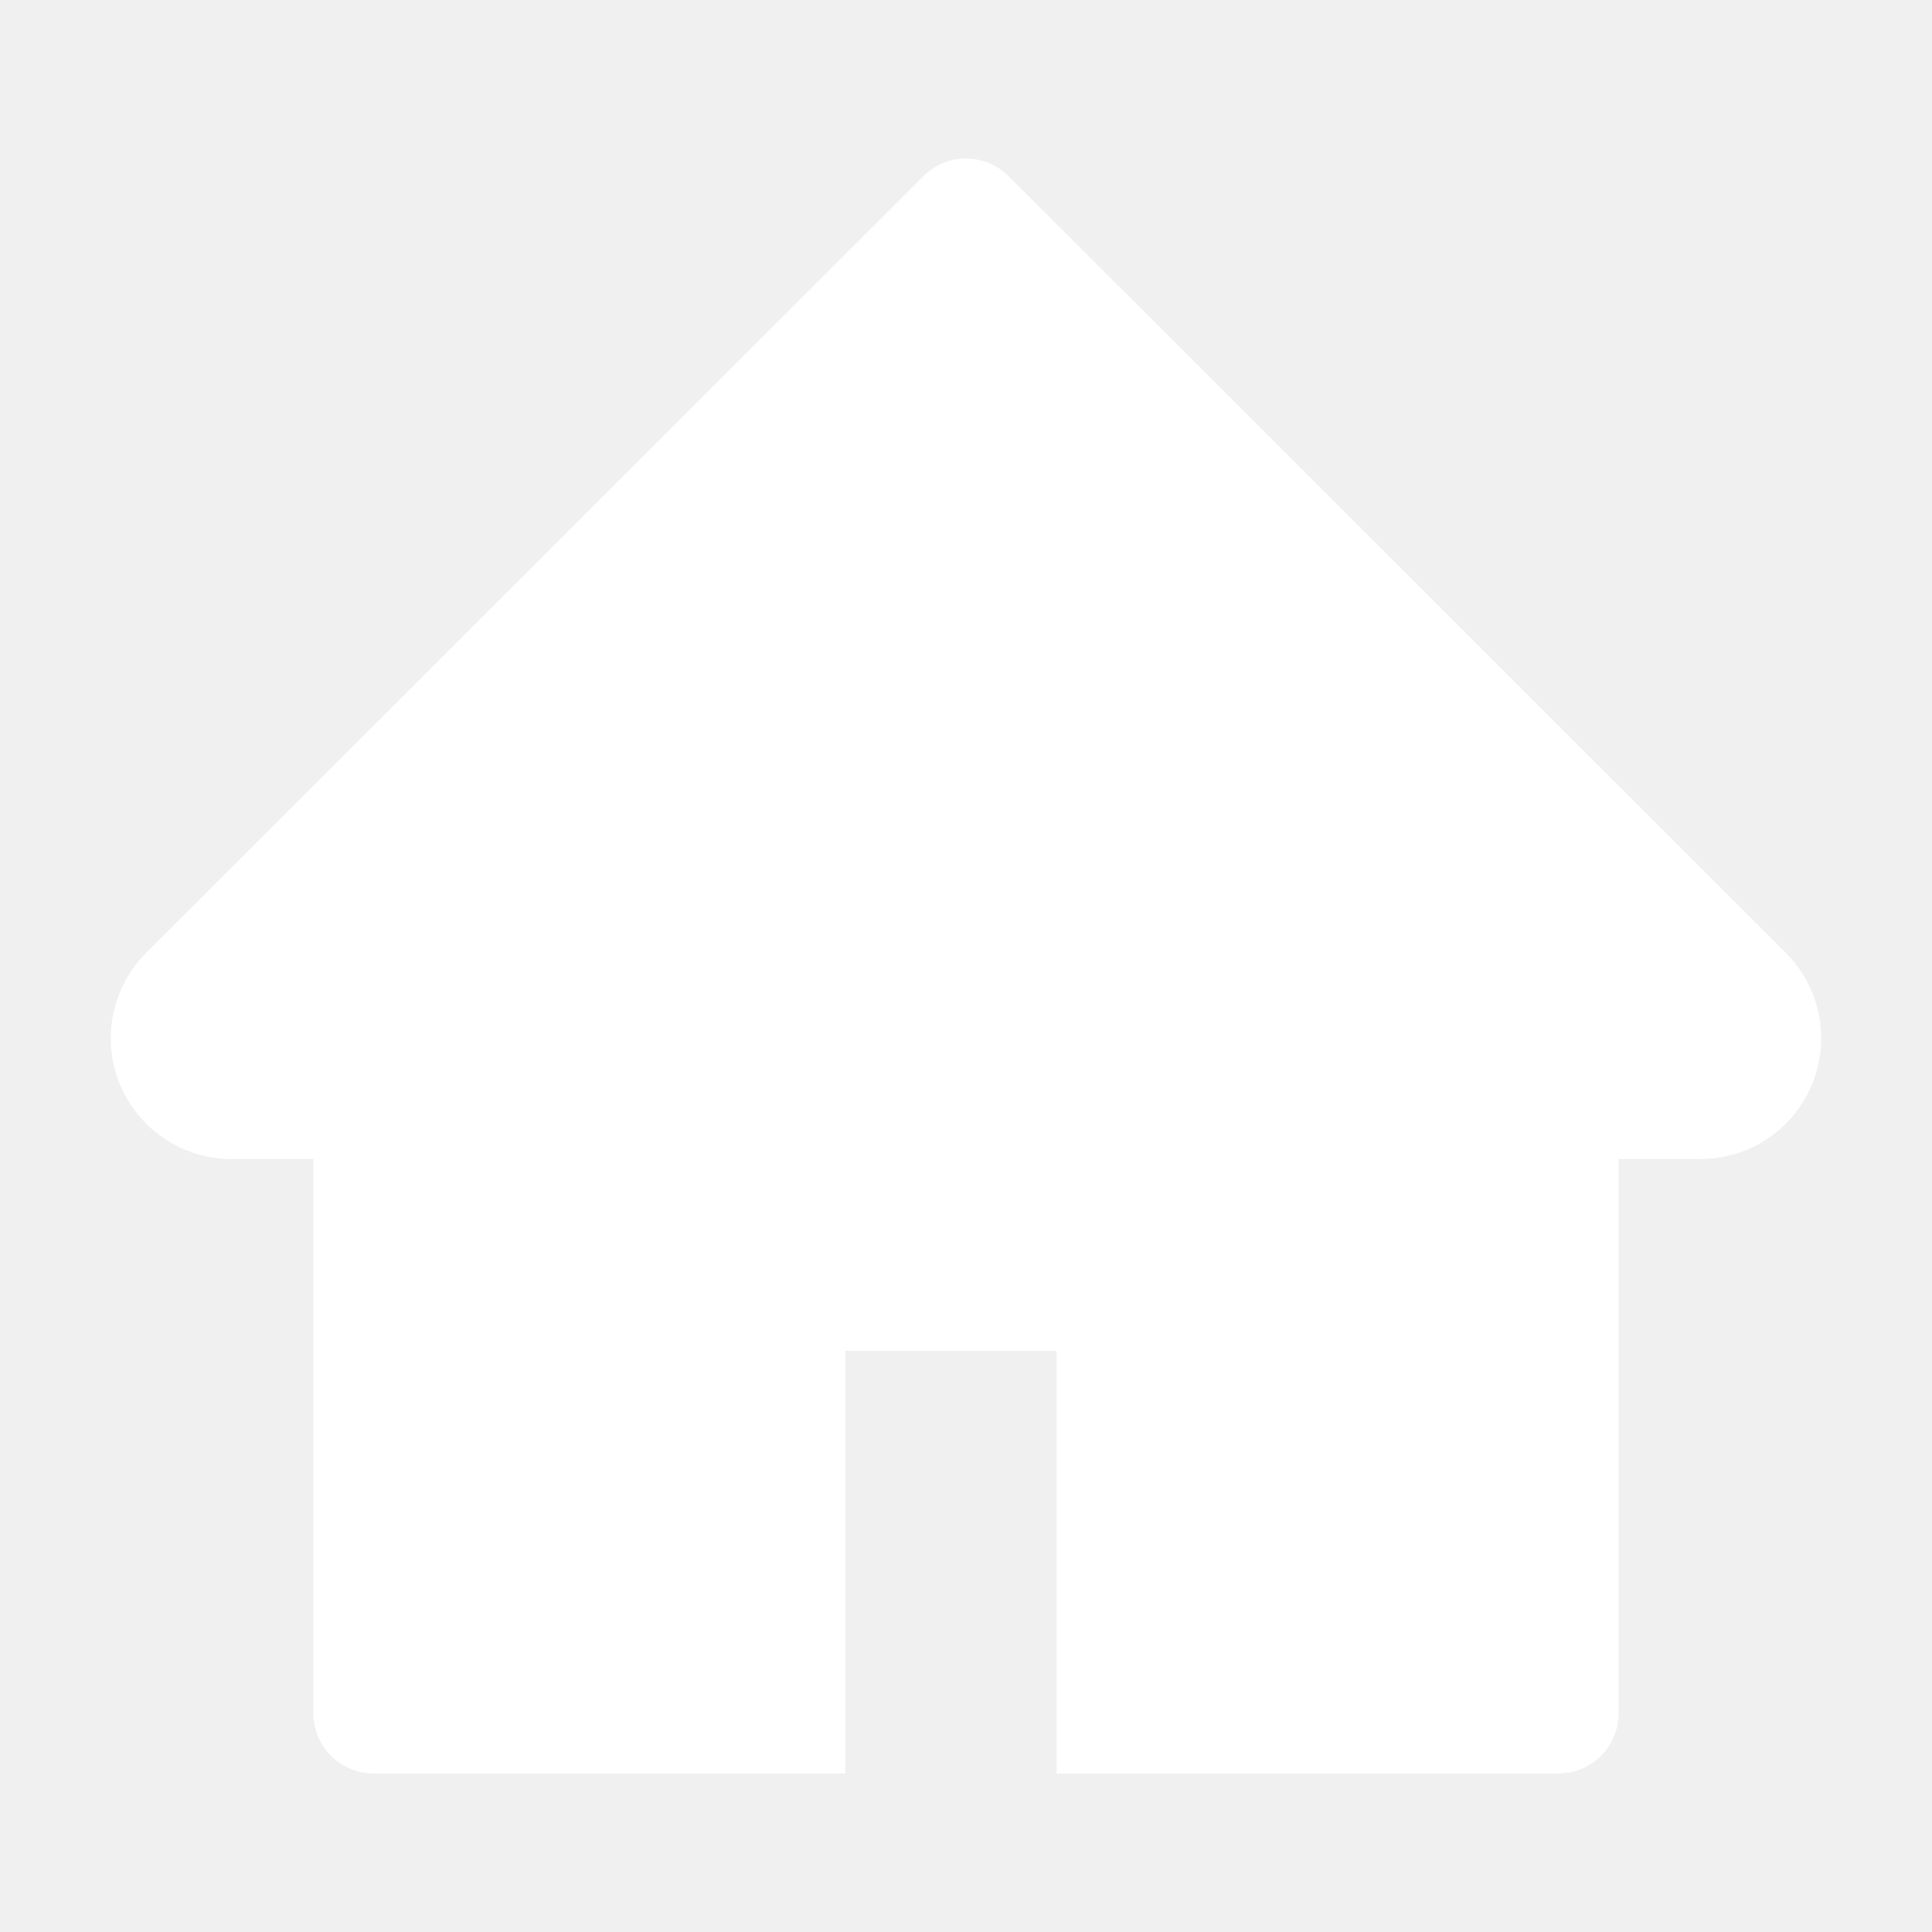
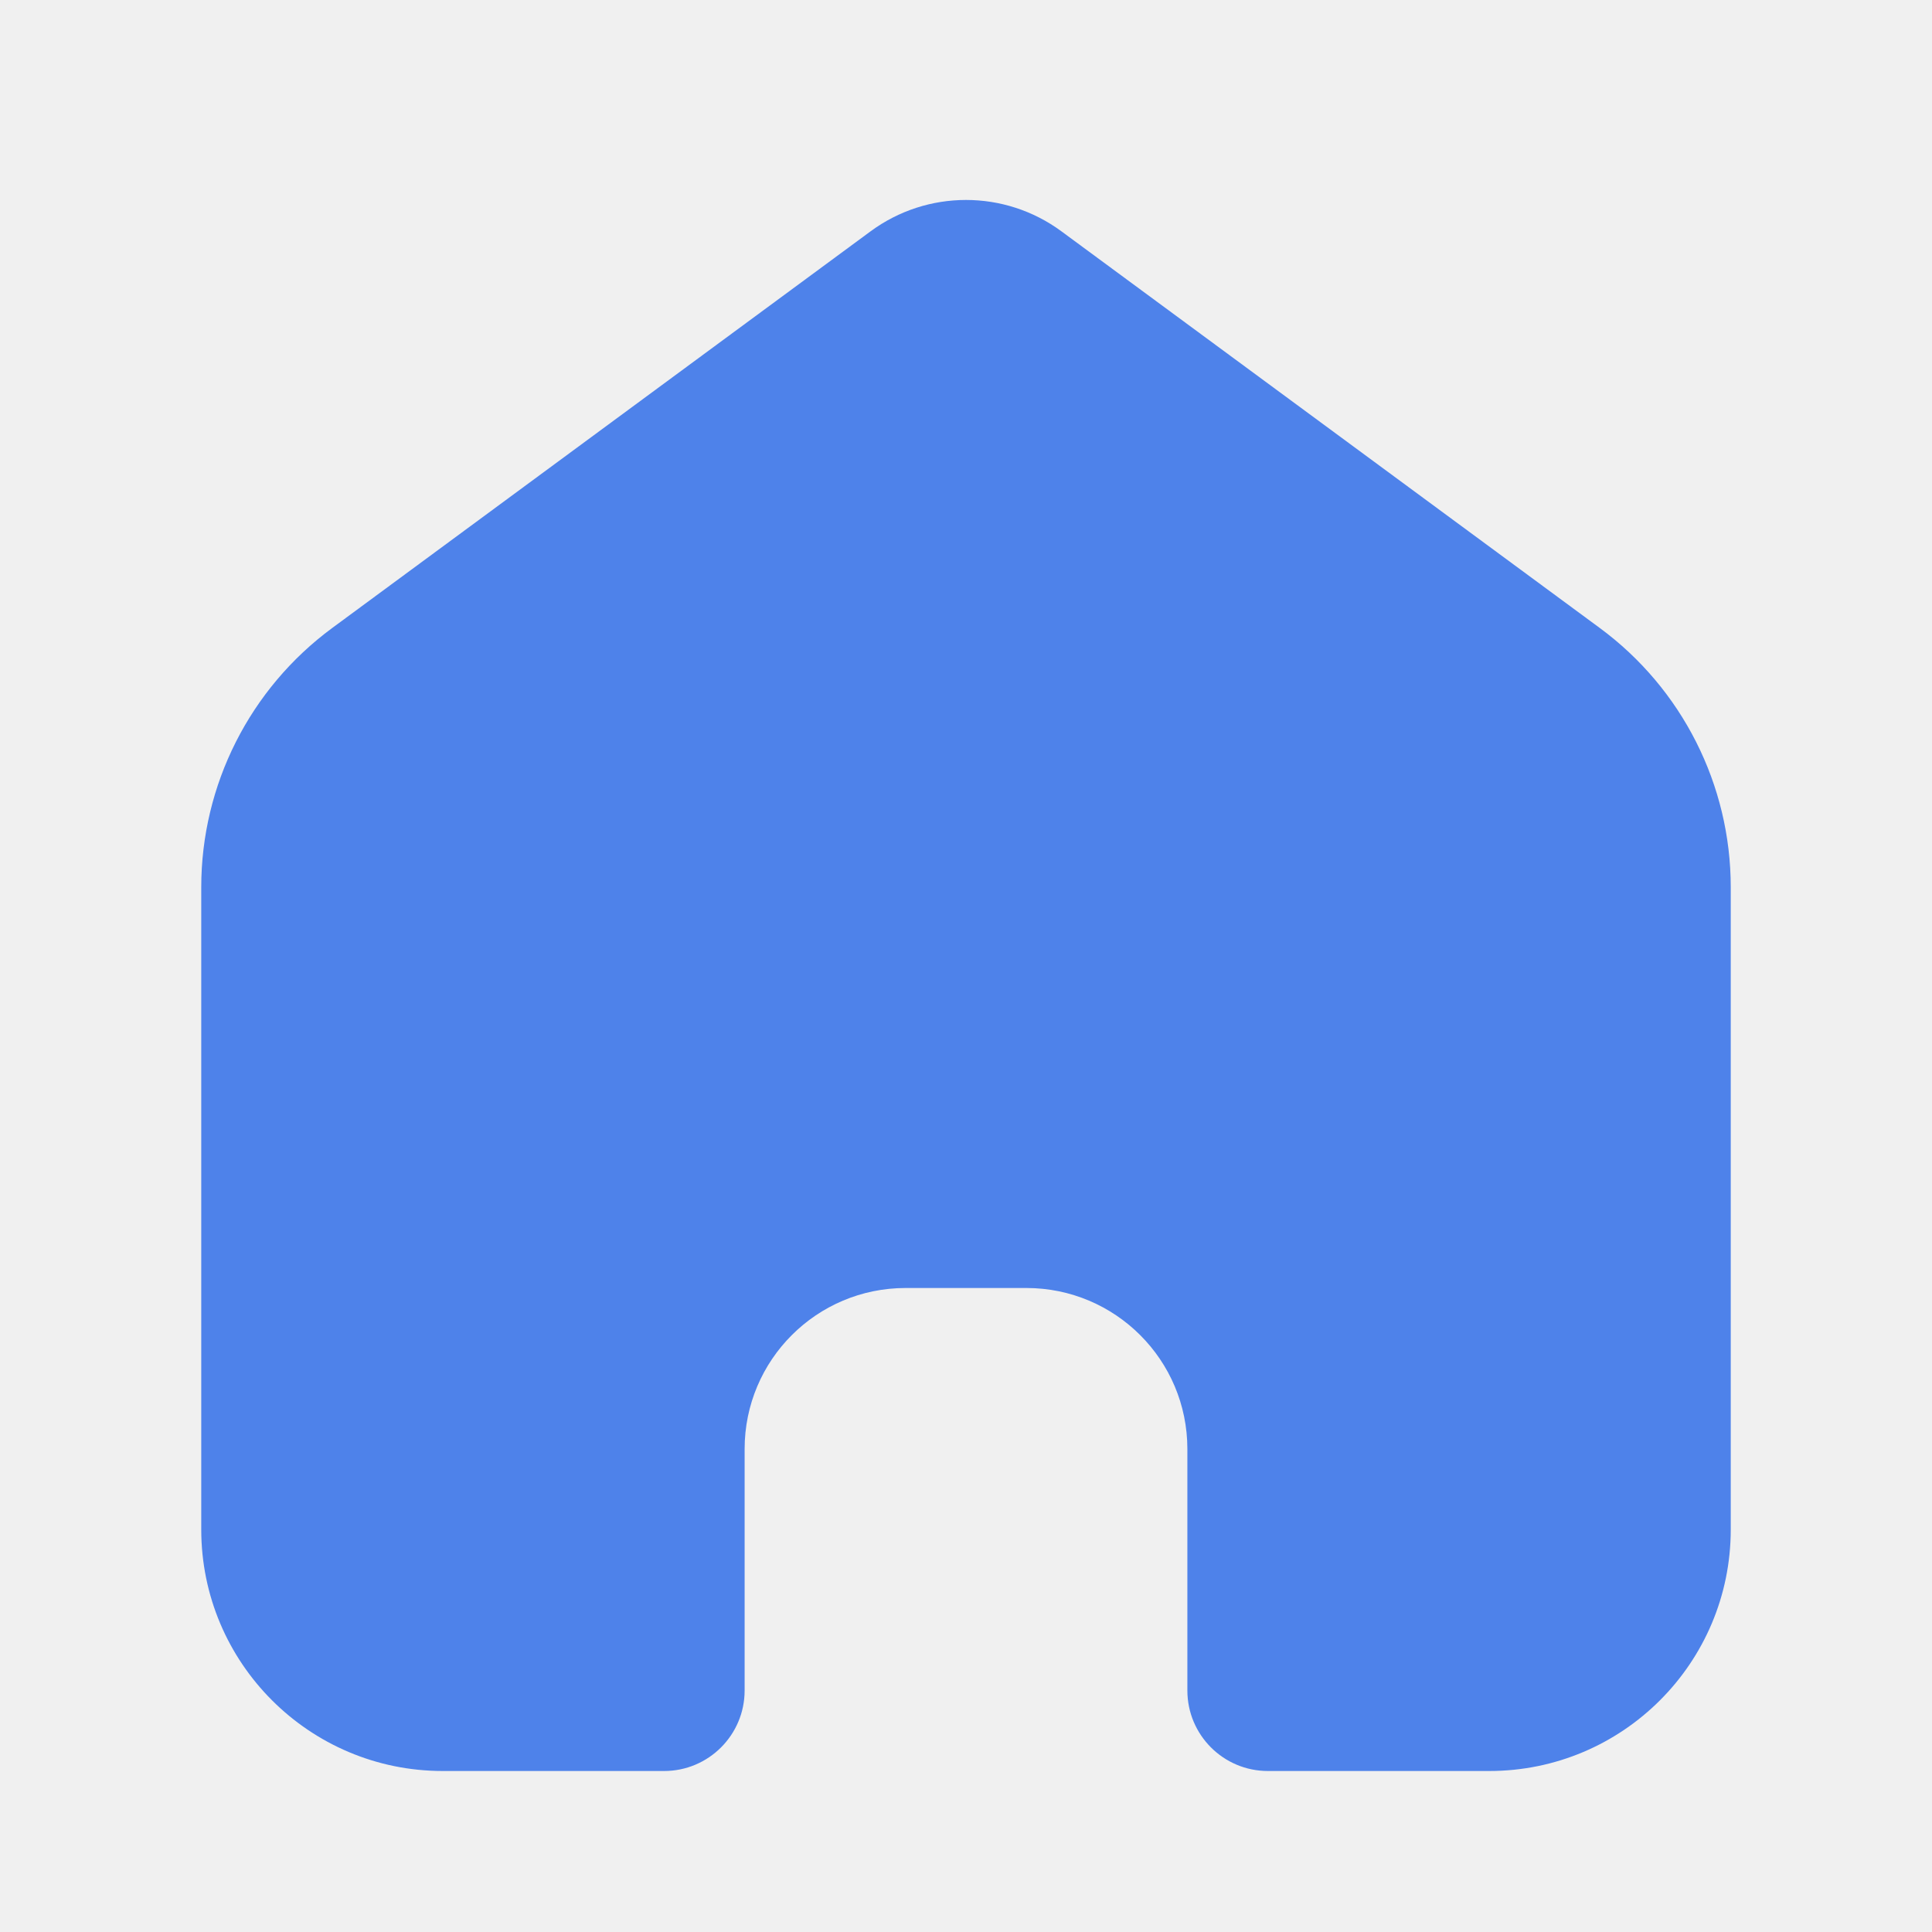
- <svg xmlns="http://www.w3.org/2000/svg" width="25" height="25" viewBox="0 0 25 25" fill="none">
-   <path d="M23.108 12.329L13.052 2.28C12.979 2.208 12.893 2.15 12.799 2.111C12.704 2.072 12.602 2.051 12.5 2.051C12.398 2.051 12.296 2.072 12.201 2.111C12.107 2.15 12.021 2.208 11.948 2.28L1.892 12.329C1.599 12.622 1.433 13.02 1.433 13.435C1.433 14.297 2.134 14.998 2.996 14.998H4.055V22.168C4.055 22.6 4.404 22.949 4.836 22.949H10.938V17.48H13.672V22.949H20.164C20.596 22.949 20.945 22.6 20.945 22.168V14.998H22.004C22.419 14.998 22.817 14.834 23.11 14.539C23.718 13.928 23.718 12.939 23.108 12.329Z" fill="white" />
+ <svg xmlns="http://www.w3.org/2000/svg" width="24" height="24" viewBox="0 0 24 24" fill="none">
+   <path d="M21.5 19V11.021C21.5 9.75 20.896 8.555 19.873 7.801L13.186 2.874C12.481 2.354 11.519 2.354 10.814 2.874L4.127 7.801C3.104 8.555 2.5 9.75 2.5 11.021V19C2.5 20.657 3.843 22 5.5 22H8.25C8.802 22 9.25 21.552 9.25 21V18C9.25 16.895 10.145 16 11.25 16H12.75C13.855 16 14.75 16.895 14.75 18V21C14.75 21.552 15.198 22 15.75 22H18.5C20.157 22 21.5 20.657 21.5 19Z" fill="#4E82EA" />
</svg>
